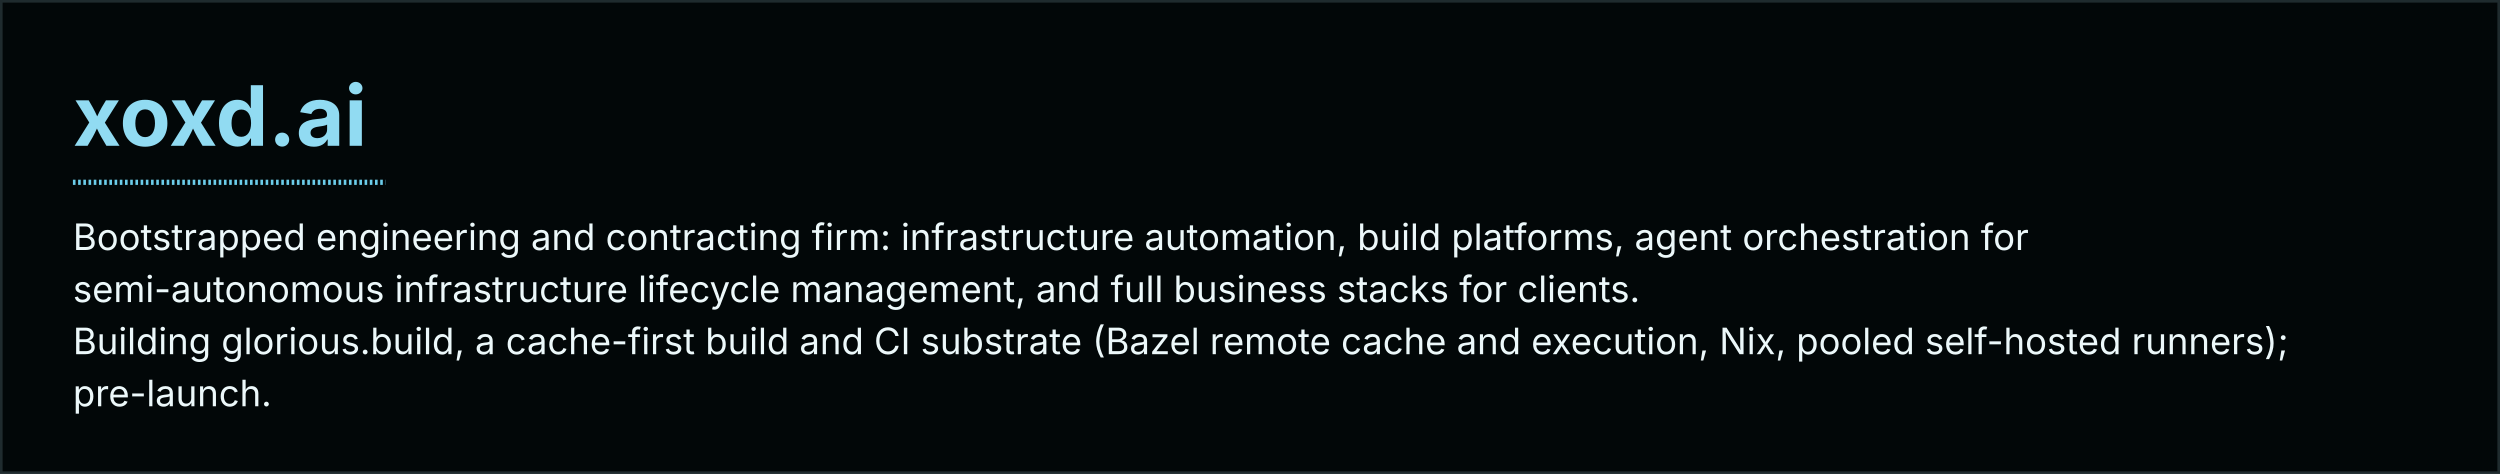
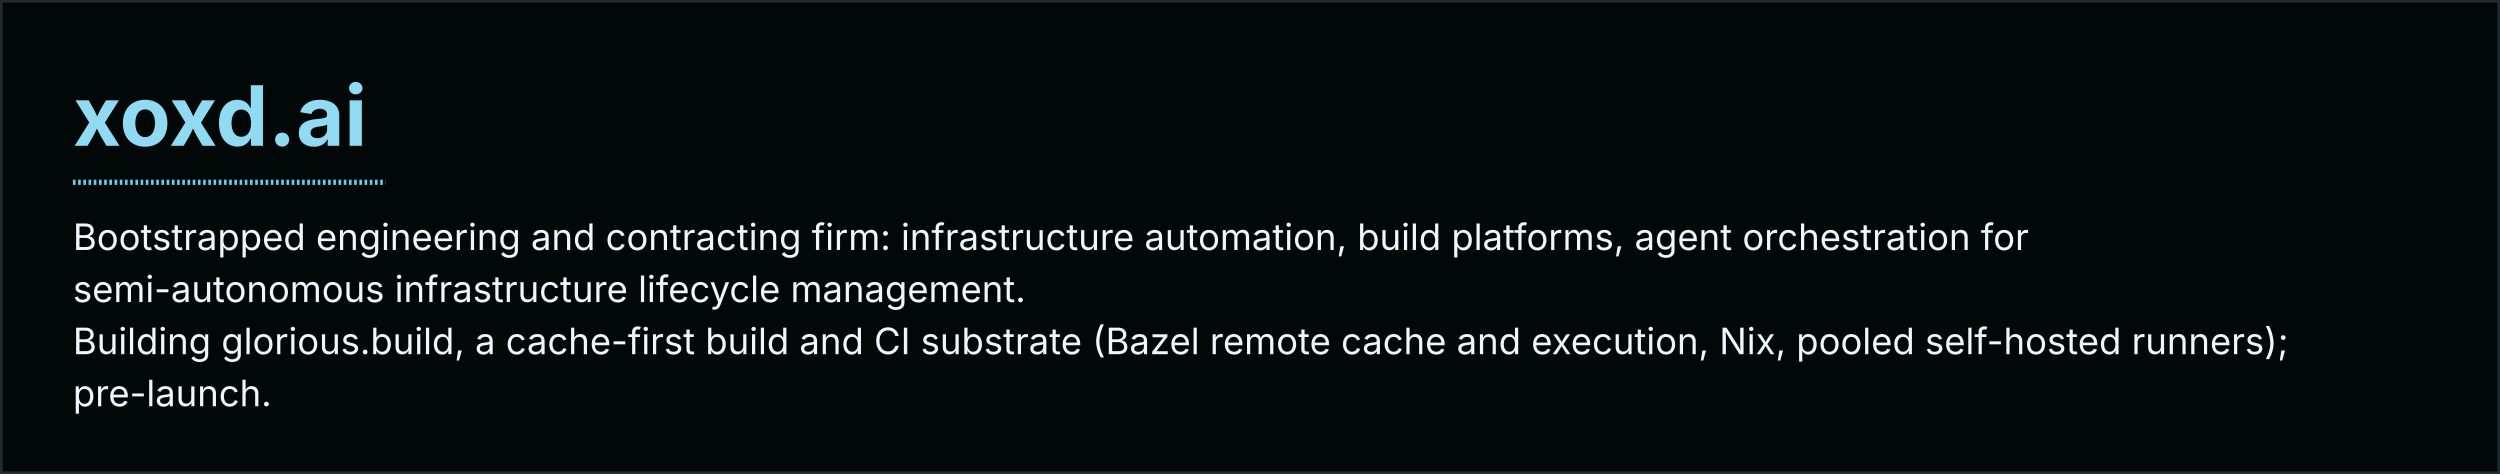
<svg xmlns="http://www.w3.org/2000/svg" viewBox="0 0 960 182" width="960" height="182" role="img" aria-labelledby="org-header-dark-t" aria-describedby="org-header-dark-d">
  <style>text{font-family:'Inter', system-ui, -apple-system, 'Segoe UI', Helvetica, Arial, sans-serif;fill:#ecf8fa}.t-title{font-size:20px;font-weight:700;fill:#91dbf2}.t-sub{font-size:13px;fill:#91a2a5}.t-cap{font-size:11.5px;fill:#91a2a5;font-style:italic;font-family:'Crimson Pro', Georgia, 'Times New Roman', serif}.t-lab{font-size:12px;fill:#ecf8fa}.t-small{font-size:11px;fill:#91a2a5}.t-hd{font-size:11px;font-weight:700;letter-spacing:.06em;fill:#91a2a5}.t-mono{font-family:'Fira Code', ui-monospace, SFMono-Regular, Menlo, Consolas, monospace;font-size:11px;fill:#91a2a5}.rise{animation:rise 700ms cubic-bezier(.2,.8,.2,1) backwards}@keyframes rise{from{opacity:0;transform:translateY(8px)}}.fade{animation:fade 500ms ease-out backwards}@keyframes fade{from{opacity:0}}.rule{stroke:#6ccdea;stroke-width:2;stroke-dasharray:1;animation:draw 700ms ease-out 300ms backwards}@keyframes draw{from{stroke-dashoffset:1}}.name{font-family:'Raleway', 'Inter', system-ui, -apple-system, 'Segoe UI', Helvetica, Arial, sans-serif;font-size:32px;font-weight:700;fill:#91dbf2}.line{font-size:14px;fill:#ecf8fa}.tag{font-size:13px;fill:#91a2a5}@media (prefers-reduced-motion: reduce){*{animation:none !important;transition:none !important}}</style>
  <rect x=".5" y=".5" width="959" height="181" fill="#020708" stroke="#1f2b2e" />
  <text x="28" y="56" class="name rise">xoxd.ai</text>
  <path class="rule" pathLength="1" d="M28 70H148.1" />
  <text x="28" y="96" class="line fade" style="animation-delay:500ms">
    <tspan x="28" dy="0">Bootstrapped engineering and contracting firm: infrastructure automation, build platforms, agent orchestration for</tspan>
-     <tspan x="28" dy="20">semi-autonomous infrastructure lifecycle management, and full business stacks for clients.</tspan>
+     <tspan x="28" dy="20">semi-autonomous infrastructure lifecycle management.</tspan>
  </text>
  <text x="28" y="136" class="line fade" style="animation-delay:700ms">
    <tspan x="28" dy="0">Building glorious.build, a cache-first build and CI substrate (Bazel remote cache and execution, Nix, pooled self-hosted runners);</tspan>
    <tspan x="28" dy="20">pre-launch.</tspan>
  </text>
</svg>
